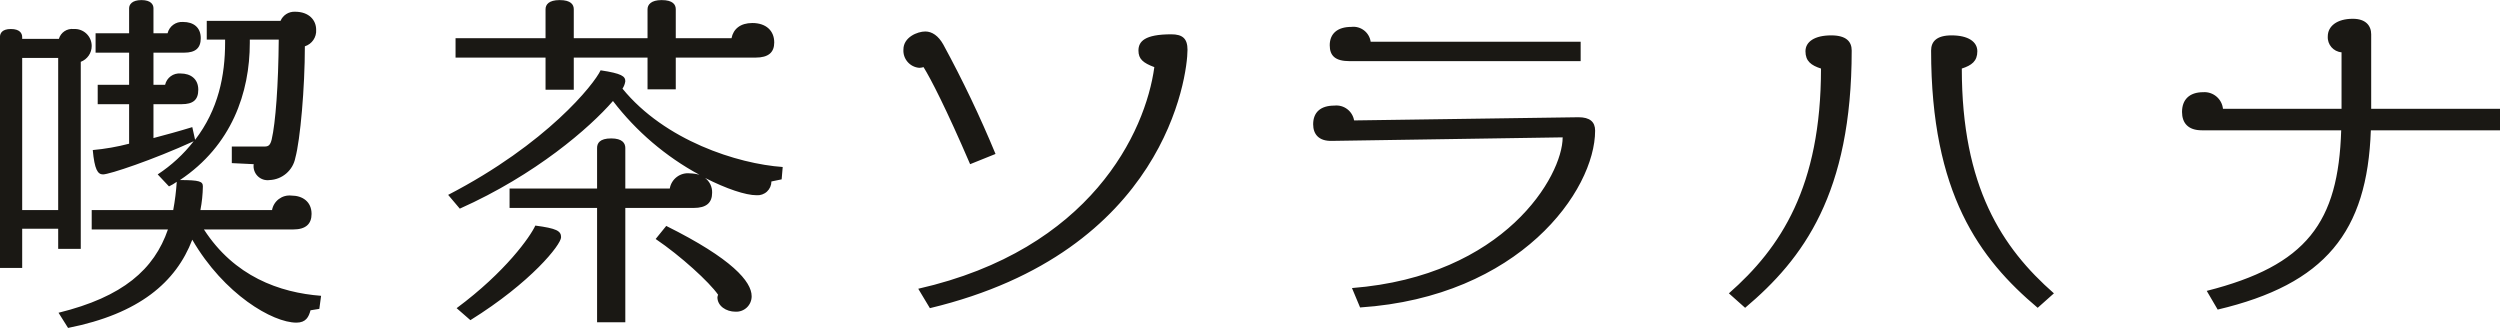
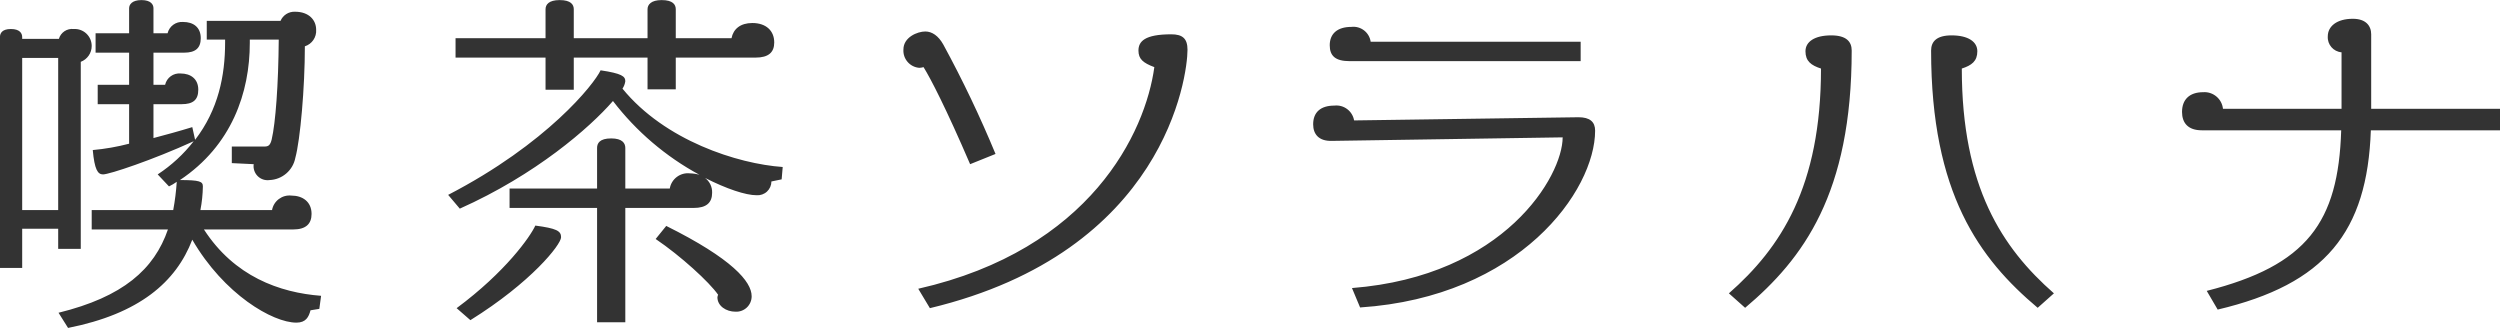
<svg xmlns="http://www.w3.org/2000/svg" width="425.031" height="55.75">
-   <path d="M54.59 50.291c-7.08-.54-14.759-3.3-19.919-11.28H49.85c2.16 0 3.12-.959 3.12-2.639 0-2.1-1.56-3.12-3.42-3.12a3.018 3.018 0 00-3.3 2.46H34.071a22.858 22.858 0 00.42-4.02c0-.84-.54-1.08-3.9-1.08 8.82-5.88 11.879-14.88 11.879-23.339v-.54h4.92c-.06 7.679-.54 14.159-1.2 16.979-.24.96-.54 1.2-1.2 1.2h-5.58v2.82l3.72.18a2.386 2.386 0 002.7 2.7 4.653 4.653 0 004.38-3.78c.84-3.06 1.62-11.94 1.62-18.959a2.758 2.758 0 001.92-2.82c0-1.62-1.2-3.06-3.6-3.06a2.558 2.558 0 00-2.46 1.56H35.151v3.18h3.12v.48c0 5.64-1.14 11.4-5.1 16.559l-.48-2.16c-2.34.72-4.56 1.32-6.6 1.86v-5.76h4.8c1.92 0 2.82-.72 2.82-2.46 0-1.859-1.32-2.759-3-2.759a2.482 2.482 0 00-2.64 1.919h-1.98V8.953h5.22c1.92 0 2.82-.78 2.82-2.46 0-1.86-1.26-2.76-3-2.76a2.523 2.523 0 00-2.64 1.92h-2.4v-4.26c0-.6-.42-1.38-2.04-1.38s-2.1.78-2.1 1.38v4.26h-5.7v3.3h5.7v5.459h-5.34v3.3h5.34v6.72a38.075 38.075 0 01-6.18 1.08c.3 3.3.84 4.14 1.74 4.14 1.08 0 8.46-2.46 15.419-5.64a25.429 25.429 0 01-6.12 5.64l1.92 2.04a9.554 9.554 0 001.32-.78 40.339 40.339 0 01-.6 4.8H15.591v3.3h12.96c-2.34 6.78-7.62 11.46-18.6 14.16l1.62 2.58c12.119-2.4 18.359-7.8 21.119-15 5.4 9.3 13.679 14.1 17.7 14.1 1.62 0 2.1-.96 2.4-2.1l1.5-.24zm-39-42.478a2.881 2.881 0 00-3.06-2.88 2.341 2.341 0 00-2.52 1.68H3.772v-.3c0-.66-.42-1.38-1.92-1.38s-1.86.72-1.86 1.38v39.238h3.78v-6.66h6.12v3.42h3.84v-31.8a2.883 2.883 0 001.859-2.698zm-5.7 27.9H3.772V9.853h6.12v25.859zm121.739-28.5c0-1.98-1.38-3.3-3.72-3.3-2.04 0-3.24 1.02-3.54 2.58h-9.48v-4.92c0-.78-.48-1.56-2.4-1.56-1.8 0-2.4.78-2.4 1.56v4.92h-12.54v-4.92c0-.78-.48-1.56-2.4-1.56-1.86 0-2.4.78-2.4 1.56v4.92h-15.3v3.3h15.3v5.459h4.8V9.793h12.54v5.4h4.8v-5.4h13.56c2.221 0 3.181-.9 3.181-2.58zm-3.84 43.138c0-2.46-3.3-6.36-14.52-11.94l-1.8 2.22c4.259 2.88 9.119 7.32 10.619 9.48a1.526 1.526 0 00-.12.42c0 1.5 1.5 2.46 3.06 2.46a2.617 2.617 0 002.762-2.64zm5.28-21.959c-7.68-.54-20.039-4.5-27.239-13.32a3.043 3.043 0 00.48-1.26c0-.839-.6-1.319-4.2-1.859-1.08 2.339-9.12 12.479-25.919 21.179l1.98 2.34c12.9-5.76 22.079-13.74 26.039-18.3a46.26 46.26 0 0014.7 12.54 6.571 6.571 0 00-1.62-.24 3.124 3.124 0 00-3.42 2.58h-7.559v-6.9c0-.78-.48-1.62-2.4-1.62-1.98 0-2.4.84-2.4 1.62v6.9H86.632v3.3h14.879v19.439h4.8V35.352h11.639c2.16 0 3.12-.9 3.12-2.58a3.021 3.021 0 00-1.2-2.52c3.66 1.86 6.9 2.94 8.76 2.94a2.353 2.353 0 002.52-2.34l1.74-.36zM95.391 40.331c0-1.08-.78-1.5-4.38-1.98-.84 1.86-5.039 7.86-13.379 14.04l2.34 2.04c10.319-6.42 15.419-12.84 15.419-14.1zm106.5-31.858c0-1.92-.84-2.64-2.76-2.64-4.5 0-5.58 1.2-5.58 2.76 0 1.44.78 2.1 2.7 2.82-1.5 11.039-10.8 31.018-40.138 37.678l1.98 3.3c40.017-9.6 43.797-39.478 43.797-43.918zm-32.639 17.7a194.078 194.078 0 00-8.879-18.6c-.84-1.5-1.92-2.22-3.06-2.22-1.32 0-3.72.96-3.72 3.06a2.936 2.936 0 002.7 3.12 3.012 3.012 0 00.72-.12c1.2 1.92 3.84 7.019 7.919 16.5zm99.479-15.779v-3.3h-35.7a2.968 2.968 0 00-3.3-2.52c-2.34 0-3.66 1.14-3.66 3.12 0 1.8.96 2.7 3.36 2.7h39.3zm2.46 11.819c0-1.5-.9-2.28-2.82-2.28l-38.158.54a3.057 3.057 0 00-3.36-2.52c-2.34 0-3.6 1.14-3.6 3.18 0 1.68.96 2.88 3.18 2.82l39.238-.6c0 6.54-9.839 23.579-35.818 25.619l1.38 3.3c27.117-1.801 39.957-19.86 39.957-30.06zm78 27.659c-8.82-7.74-15.66-18.119-15.66-38.218 1.68-.54 2.64-1.26 2.64-2.94 0-1.62-1.56-2.7-4.38-2.7-2.579 0-3.479 1.08-3.479 2.58 0 24.3 8.219 35.4 18.119 43.738zM314.812 8.594c0-1.5-.9-2.58-3.48-2.58-2.82 0-4.38 1.08-4.38 2.7 0 1.68.96 2.4 2.64 2.94 0 20.1-6.839 30.478-15.659 38.218l2.76 2.46c9.898-8.341 18.118-19.44 18.118-43.739zm110.219 13.559v-3.66h-21.9V5.833c0-1.44-.9-2.64-3.12-2.64-2.7 0-4.26 1.26-4.26 3a2.557 2.557 0 002.34 2.7v9.6h-20.159a3.169 3.169 0 00-3.36-2.82c-2.4 0-3.6 1.32-3.6 3.36 0 1.86 1.02 3.12 3.36 3.12h23.7c-.48 15.66-5.82 22.979-22.859 27.3l1.86 3.18c18.3-4.32 25.439-13.2 26.039-30.479h21.959z" fill="#1a1814" fill-rule="evenodd" />
+   <path d="M54.59 50.291c-7.08-.54-14.759-3.3-19.919-11.28H49.85c2.16 0 3.12-.959 3.12-2.639 0-2.1-1.56-3.12-3.42-3.12a3.018 3.018 0 00-3.3 2.46H34.071a22.858 22.858 0 00.42-4.02c0-.84-.54-1.08-3.9-1.08 8.82-5.88 11.879-14.88 11.879-23.339v-.54h4.92c-.06 7.679-.54 14.159-1.2 16.979-.24.96-.54 1.2-1.2 1.2h-5.58v2.82l3.72.18a2.386 2.386 0 002.7 2.7 4.653 4.653 0 004.38-3.78c.84-3.06 1.62-11.94 1.62-18.959a2.758 2.758 0 001.92-2.82c0-1.62-1.2-3.06-3.6-3.06a2.558 2.558 0 00-2.46 1.56H35.151v3.18h3.12v.48c0 5.64-1.14 11.4-5.1 16.559l-.48-2.16c-2.34.72-4.56 1.32-6.6 1.86v-5.76h4.8c1.92 0 2.82-.72 2.82-2.46 0-1.859-1.32-2.759-3-2.759a2.482 2.482 0 00-2.64 1.919h-1.98V8.953h5.22c1.92 0 2.82-.78 2.82-2.46 0-1.86-1.26-2.76-3-2.76a2.523 2.523 0 00-2.64 1.92h-2.4v-4.26c0-.6-.42-1.38-2.04-1.38s-2.1.78-2.1 1.38v4.26h-5.7v3.3h5.7v5.459h-5.34v3.3h5.34v6.72a38.075 38.075 0 01-6.18 1.08c.3 3.3.84 4.14 1.74 4.14 1.08 0 8.46-2.46 15.419-5.64a25.429 25.429 0 01-6.12 5.64l1.92 2.04a9.554 9.554 0 001.32-.78 40.339 40.339 0 01-.6 4.8H15.591v3.3h12.96c-2.34 6.78-7.62 11.46-18.6 14.16l1.62 2.58c12.119-2.4 18.359-7.8 21.119-15 5.4 9.3 13.679 14.1 17.7 14.1 1.62 0 2.1-.96 2.4-2.1l1.5-.24zm-39-42.478a2.881 2.881 0 00-3.06-2.88 2.341 2.341 0 00-2.52 1.68H3.772v-.3c0-.66-.42-1.38-1.92-1.38s-1.86.72-1.86 1.38v39.238h3.78v-6.66h6.12v3.42h3.84v-31.8a2.883 2.883 0 001.859-2.698zm-5.7 27.9H3.772V9.853h6.12v25.859zm121.739-28.5c0-1.98-1.38-3.3-3.72-3.3-2.04 0-3.24 1.02-3.54 2.58h-9.48v-4.92c0-.78-.48-1.56-2.4-1.56-1.8 0-2.4.78-2.4 1.56v4.92h-12.54v-4.92c0-.78-.48-1.56-2.4-1.56-1.86 0-2.4.78-2.4 1.56v4.92h-15.3v3.3h15.3v5.459h4.8V9.793h12.54v5.4h4.8v-5.4h13.56c2.221 0 3.181-.9 3.181-2.58zm-3.84 43.138c0-2.46-3.3-6.36-14.52-11.94l-1.8 2.22c4.259 2.88 9.119 7.32 10.619 9.48a1.526 1.526 0 00-.12.42c0 1.5 1.5 2.46 3.06 2.46a2.617 2.617 0 002.762-2.64zm5.28-21.959c-7.68-.54-20.039-4.5-27.239-13.32a3.043 3.043 0 00.48-1.26c0-.839-.6-1.319-4.2-1.859-1.08 2.339-9.12 12.479-25.919 21.179l1.98 2.34c12.9-5.76 22.079-13.74 26.039-18.3a46.26 46.26 0 0014.7 12.54 6.571 6.571 0 00-1.62-.24 3.124 3.124 0 00-3.42 2.58h-7.559v-6.9c0-.78-.48-1.62-2.4-1.62-1.98 0-2.4.84-2.4 1.62v6.9H86.632v3.3h14.879v19.439h4.8V35.352h11.639c2.16 0 3.12-.9 3.12-2.58a3.021 3.021 0 00-1.2-2.52c3.66 1.86 6.9 2.94 8.76 2.94a2.353 2.353 0 002.52-2.34l1.74-.36zM95.391 40.331c0-1.08-.78-1.5-4.38-1.98-.84 1.86-5.039 7.86-13.379 14.04l2.34 2.04c10.319-6.42 15.419-12.84 15.419-14.1zm106.5-31.858c0-1.92-.84-2.64-2.76-2.64-4.5 0-5.58 1.2-5.58 2.76 0 1.44.78 2.1 2.7 2.82-1.5 11.039-10.8 31.018-40.138 37.678l1.98 3.3c40.017-9.6 43.797-39.478 43.797-43.918zm-32.639 17.7a194.078 194.078 0 00-8.879-18.6c-.84-1.5-1.92-2.22-3.06-2.22-1.32 0-3.72.96-3.72 3.06a2.936 2.936 0 002.7 3.12 3.012 3.012 0 00.72-.12c1.2 1.92 3.84 7.019 7.919 16.5zm99.479-15.779v-3.3h-35.7a2.968 2.968 0 00-3.3-2.52c-2.34 0-3.66 1.14-3.66 3.12 0 1.8.96 2.7 3.36 2.7h39.3zm2.46 11.819c0-1.5-.9-2.28-2.82-2.28l-38.158.54a3.057 3.057 0 00-3.36-2.52c-2.34 0-3.6 1.14-3.6 3.18 0 1.68.96 2.88 3.18 2.82l39.238-.6c0 6.54-9.839 23.579-35.818 25.619l1.38 3.3c27.117-1.801 39.957-19.86 39.957-30.06zm78 27.659c-8.82-7.74-15.66-18.119-15.66-38.218 1.68-.54 2.64-1.26 2.64-2.94 0-1.62-1.56-2.7-4.38-2.7-2.579 0-3.479 1.08-3.479 2.58 0 24.3 8.219 35.4 18.119 43.738zM314.812 8.594c0-1.5-.9-2.58-3.48-2.58-2.82 0-4.38 1.08-4.38 2.7 0 1.68.96 2.4 2.64 2.94 0 20.1-6.839 30.478-15.659 38.218l2.76 2.46c9.898-8.341 18.118-19.44 18.118-43.739zm110.219 13.559v-3.66h-21.9V5.833c0-1.44-.9-2.64-3.12-2.64-2.7 0-4.26 1.26-4.26 3a2.557 2.557 0 002.34 2.7v9.6h-20.159a3.169 3.169 0 00-3.36-2.82c-2.4 0-3.6 1.32-3.6 3.36 0 1.86 1.02 3.12 3.36 3.12h23.7c-.48 15.66-5.82 22.979-22.859 27.3l1.86 3.18c18.3-4.32 25.439-13.2 26.039-30.479h21.959z" fill="#333" fill-rule="evenodd" />
</svg>
